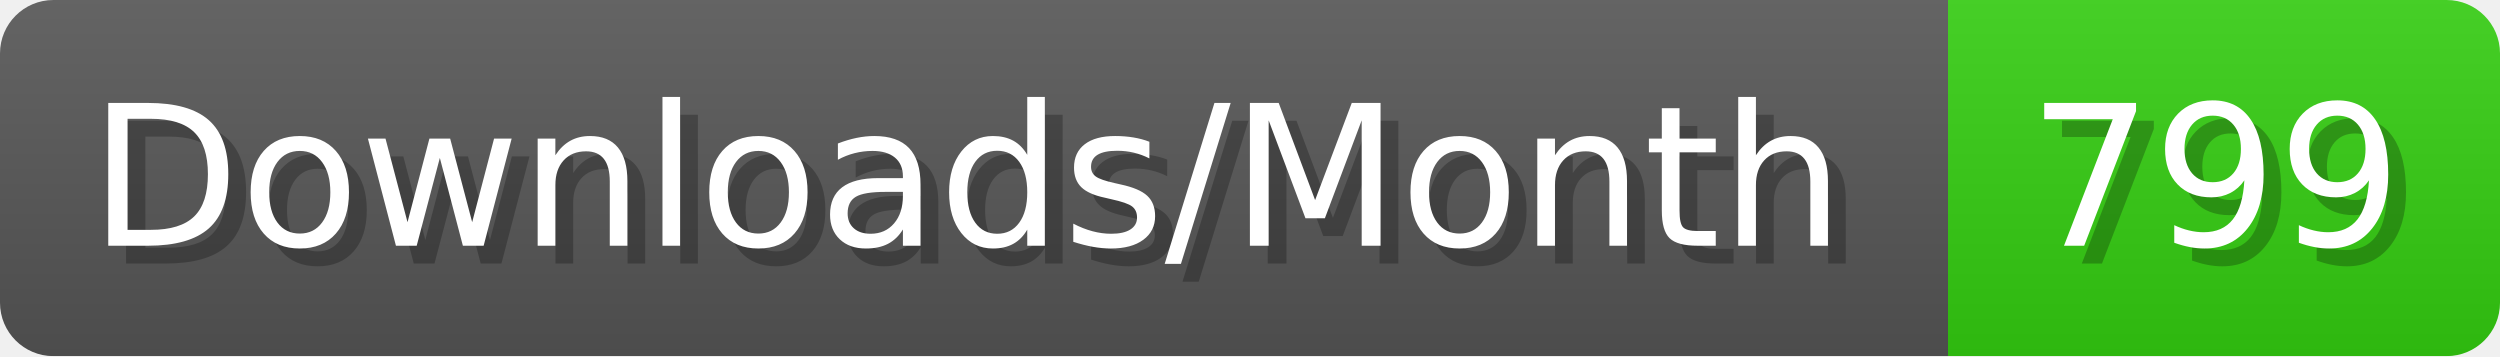
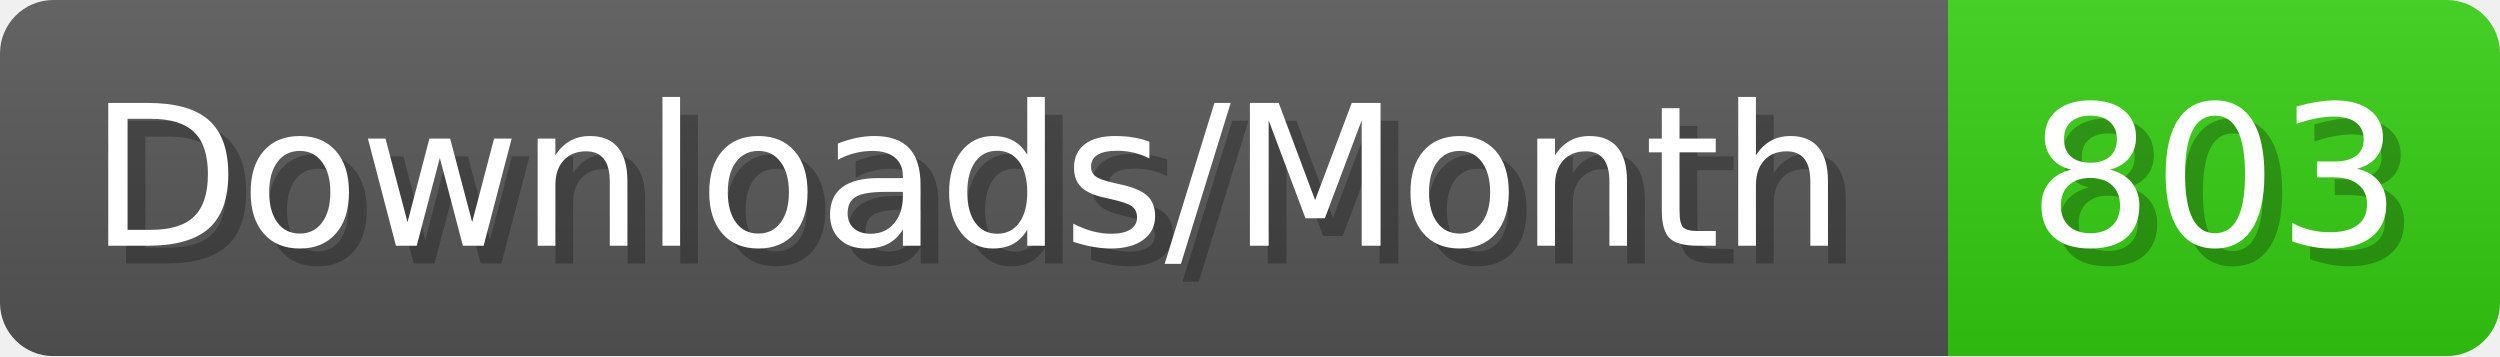
- <svg xmlns="http://www.w3.org/2000/svg" width="140.4" height="20" viewBox="0 0 1404 200" role="img" aria-label="Downloads/Month: 799">
+ <svg xmlns="http://www.w3.org/2000/svg" width="140.4" height="20" viewBox="0 0 1404 200" role="img" aria-label="Downloads/Month: 803">
  <linearGradient id="YlXUI" x2="0" y2="100%">
    <stop offset="0" stop-opacity=".1" stop-color="#EEE" />
    <stop offset="1" stop-opacity=".1" />
  </linearGradient>
  <mask id="JHhop">
    <rect width="1404" height="200" rx="30" fill="#FFF" />
  </mask>
  <g mask="url(#JHhop)">
    <rect width="1094" height="200" fill="#555" />
    <rect width="310" height="200" fill="#3C1" x="1094" />
    <rect width="1404" height="200" fill="url(#YlXUI)" />
  </g>
  <g aria-hidden="true" fill="#fff" text-anchor="start" font-family="Verdana,DejaVu Sans,sans-serif" font-size="110">
    <text x="60" y="148" textLength="994" fill="#000" opacity="0.25">Downloads/Month</text>
    <text x="50" y="138" textLength="994">Downloads/Month</text>
-     <text x="1149" y="148" textLength="210" fill="#000" opacity="0.25">799</text>
-     <text x="1139" y="138" textLength="210">799</text>
+     <text x="1149" y="148" textLength="210" fill="#000" opacity="0.25">803</text>
+     <text x="1139" y="138" textLength="210">803</text>
  </g>
</svg>
